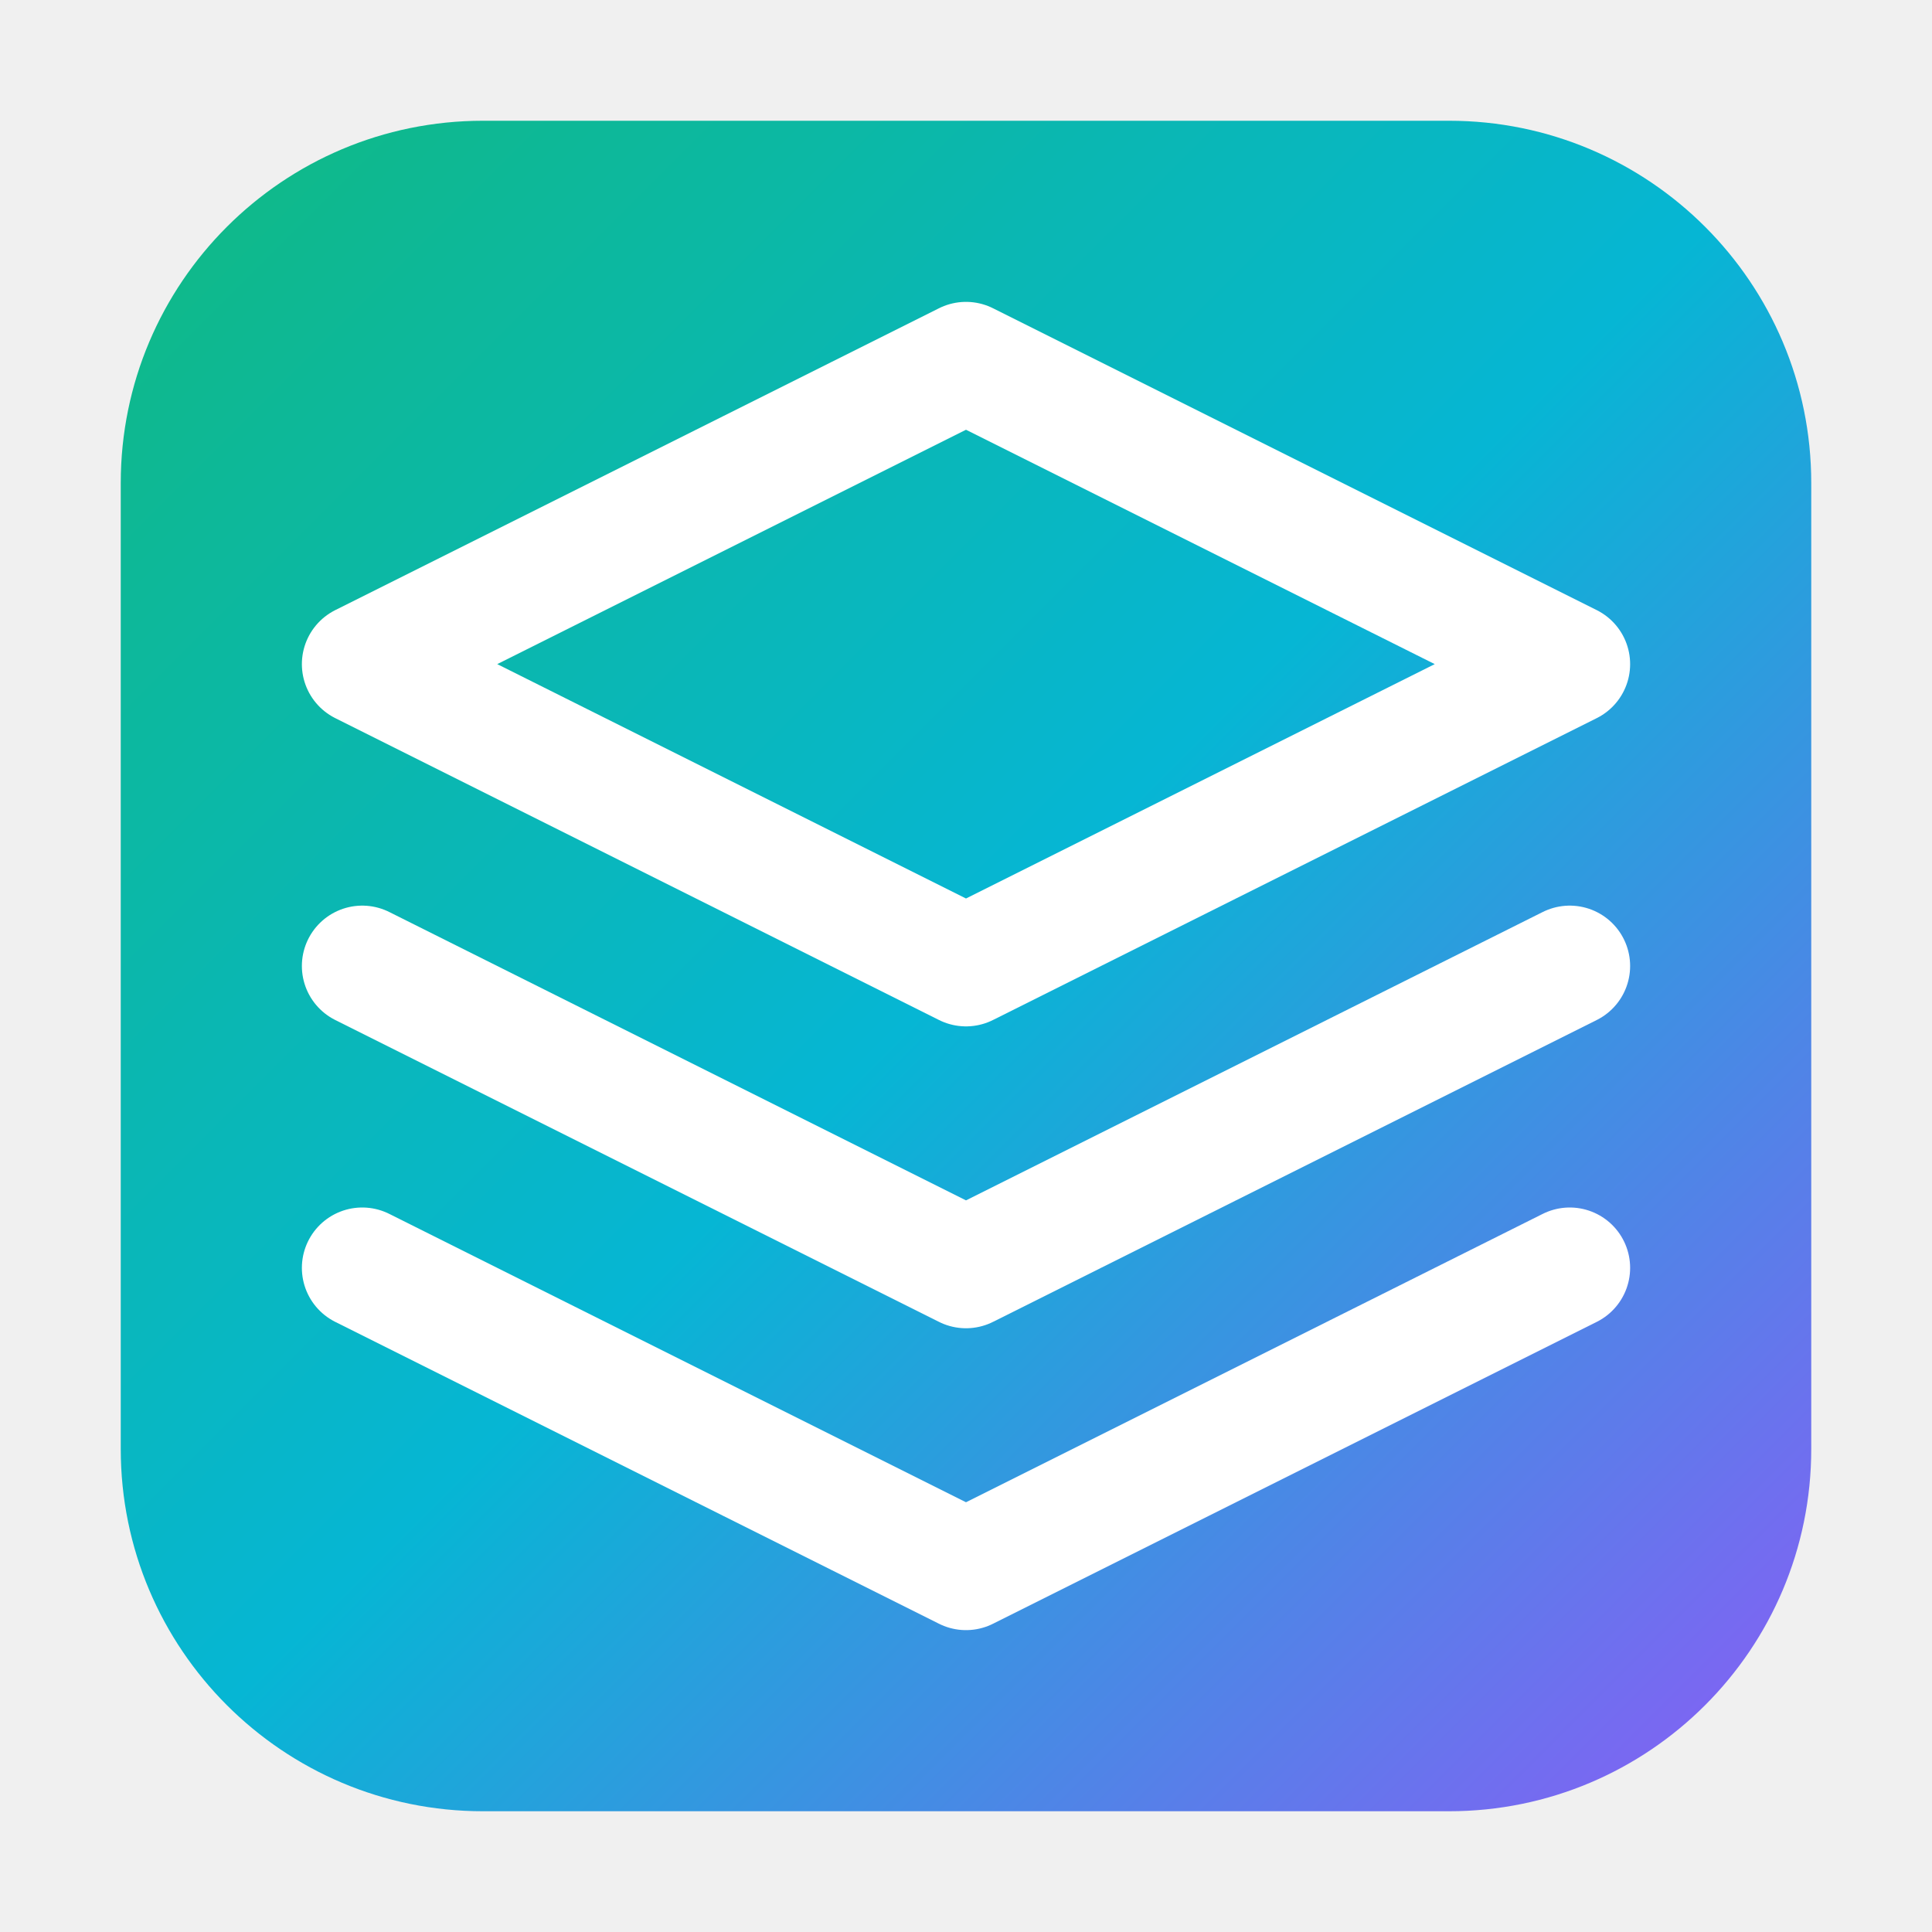
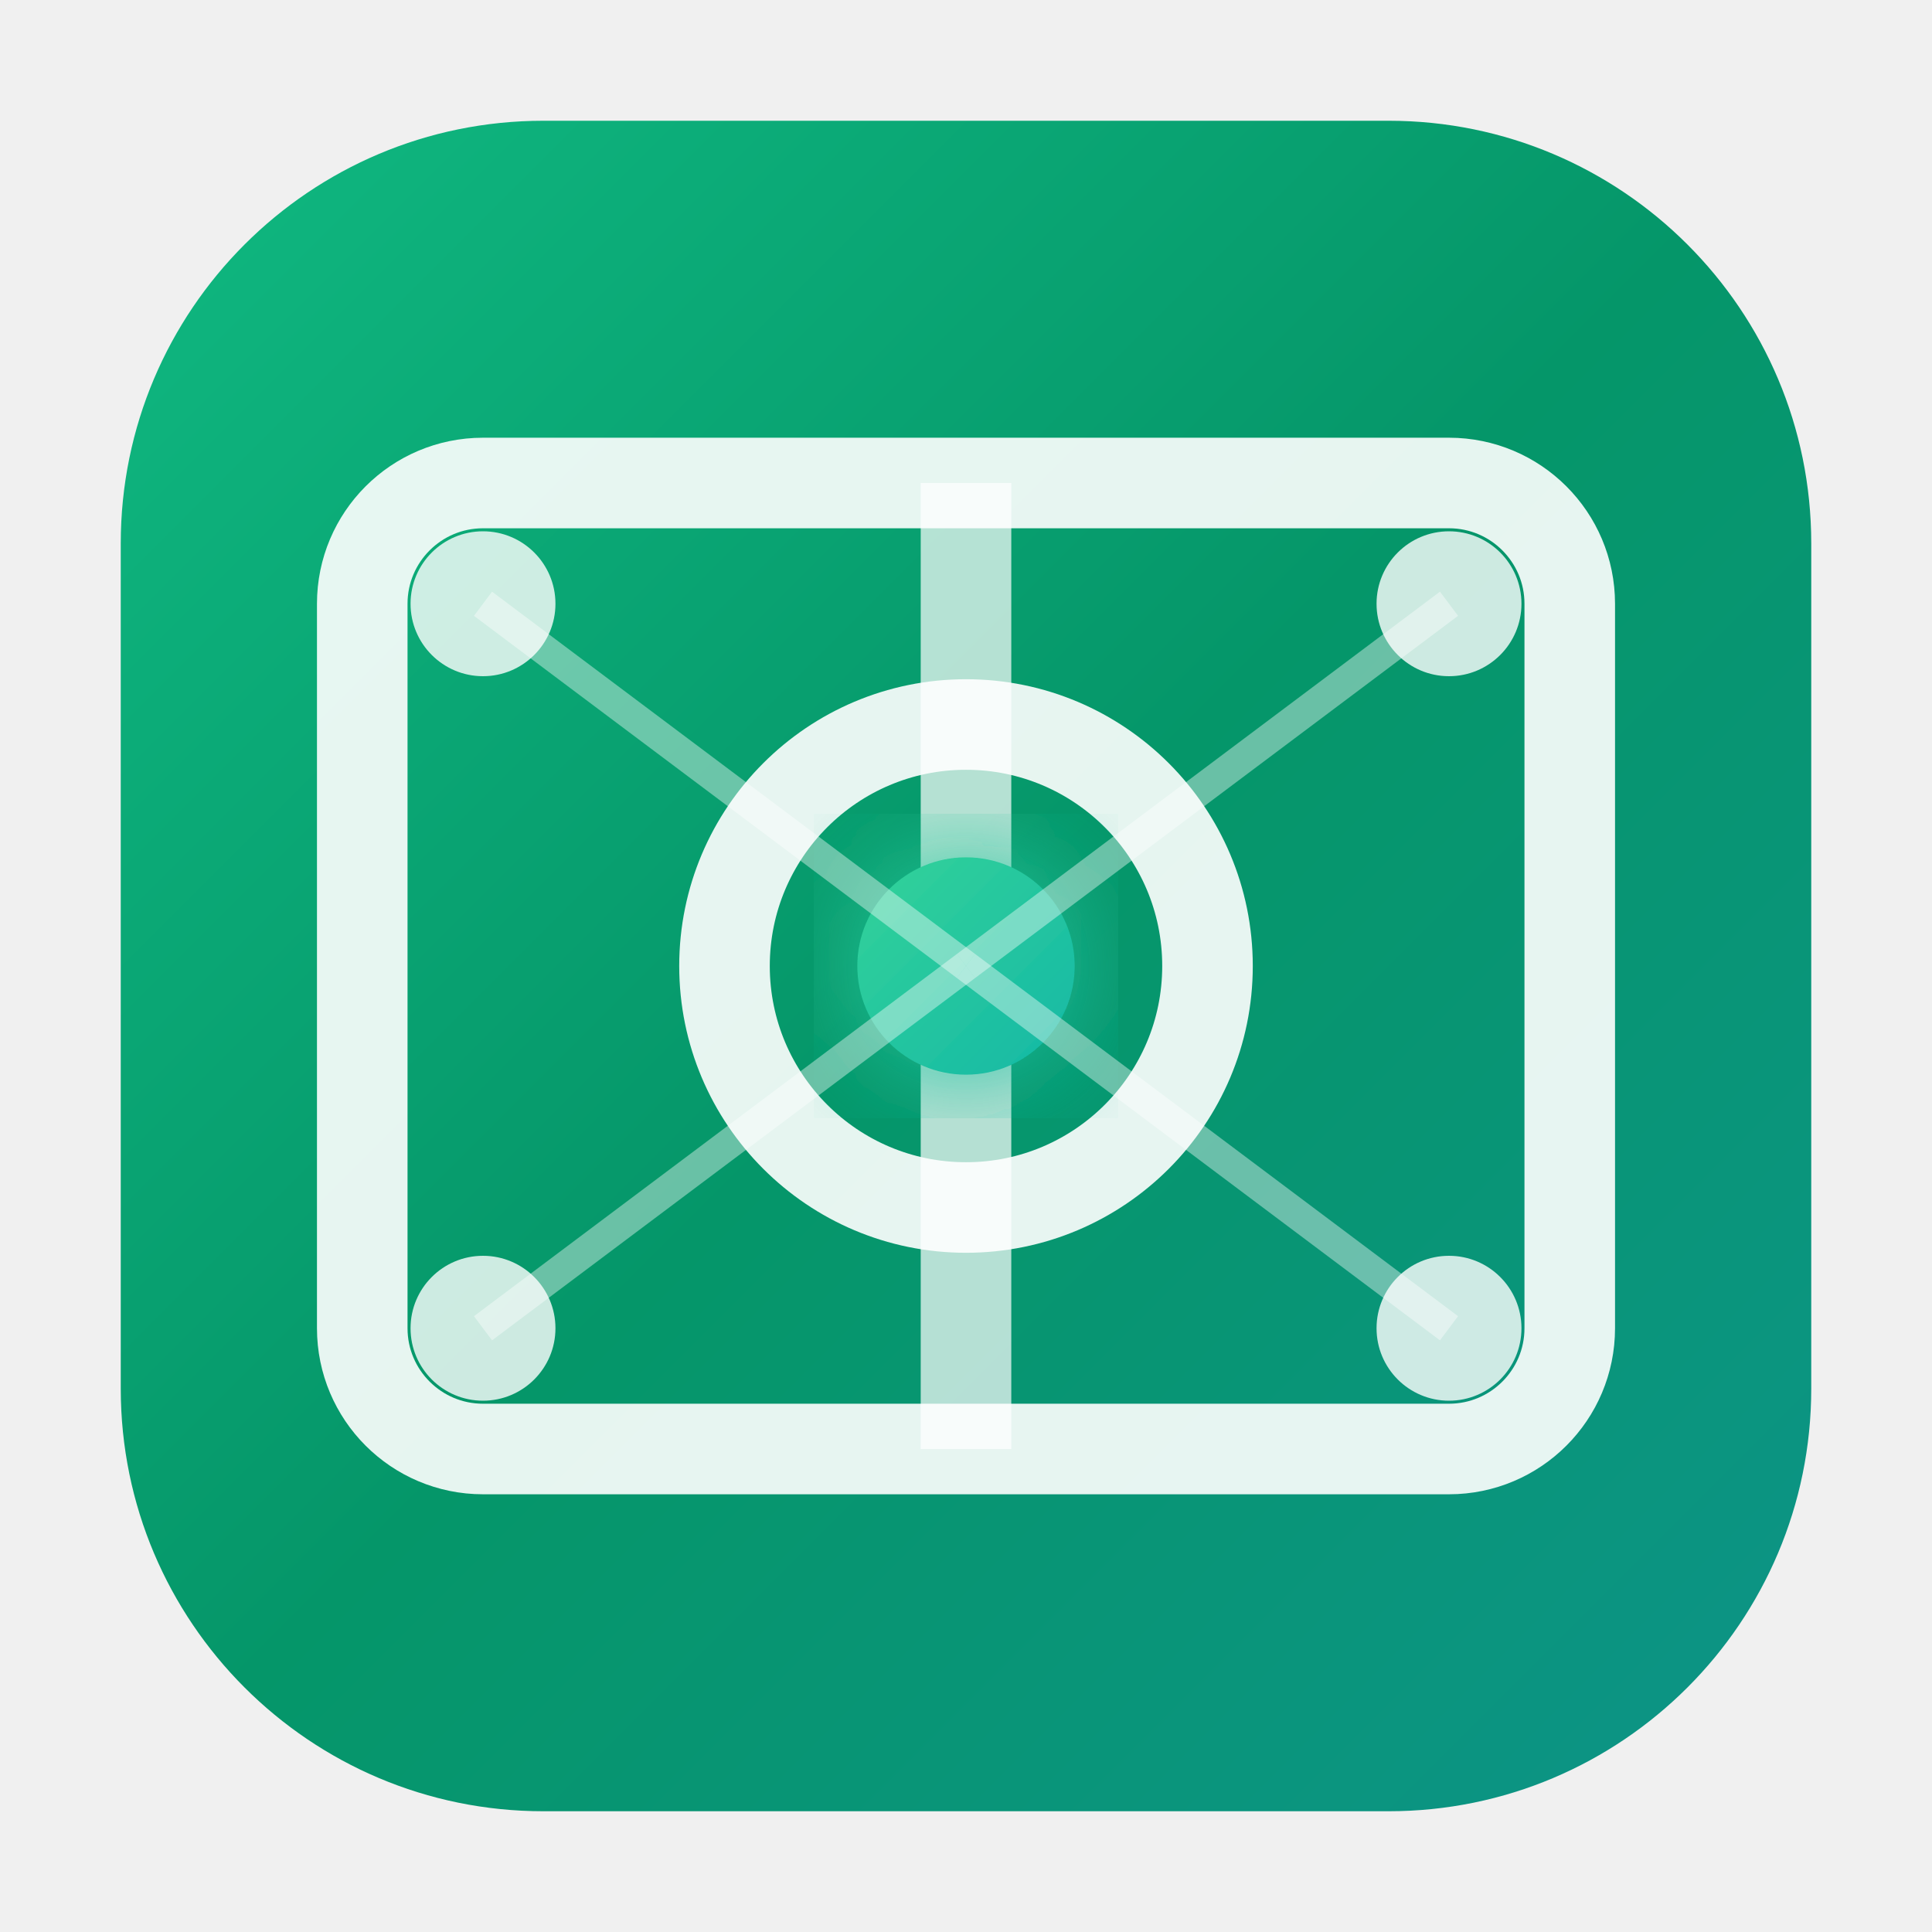
<svg xmlns="http://www.w3.org/2000/svg" width="32" height="32" viewBox="0 0 32 32" fill="none">
  <defs>
-     <linearGradient id="grad1" x1="0%" y1="0%" x2="100%" y2="100%">
-       <stop offset="0%" style="stop-color:#10b981;stop-opacity:1" />
-       <stop offset="50%" style="stop-color:#06b6d4;stop-opacity:1" />
-       <stop offset="100%" style="stop-color:#8b5cf6;stop-opacity:1" />
+     <linearGradient id="courtGrad" x1="0%" y1="0%" x2="100%" y2="100%">
+       <stop offset="0%" stop-color="#10b981" />
+       <stop offset="50%" stop-color="#059669" />
+       <stop offset="100%" stop-color="#0d9488" />
    </linearGradient>
-     <linearGradient id="grad2" x1="0%" y1="0%" x2="100%" y2="100%">
-       <stop offset="0%" style="stop-color:#059669;stop-opacity:1" />
-       <stop offset="100%" style="stop-color:#0891b2;stop-opacity:1" />
+     <linearGradient id="aiGlow" x1="0%" y1="0%" x2="100%" y2="100%">
+       <stop offset="0%" stop-color="#34d399" />
+       <stop offset="100%" stop-color="#14b8a6" />
    </linearGradient>
+     <filter id="glow" x="-20%" y="-20%" width="140%" height="140%">
+       <feGaussianBlur stdDeviation="1" result="blur" />
+       <feMerge>
+         <feMergeNode in="blur" />
+         <feMergeNode in="SourceGraphic" />
+       </feMerge>
+     </filter>
  </defs>
-   <rect x="2" y="2" width="28" height="28" rx="6" fill="url(#grad1)" />
-   <path d="M16 6L6 11L16 16L26 11L16 6Z" stroke="white" stroke-width="2" stroke-linecap="round" stroke-linejoin="round" fill="none" />
-   <path d="M6 21L16 26L26 21" stroke="white" stroke-width="2" stroke-linecap="round" stroke-linejoin="round" fill="none" />
-   <path d="M6 16L16 21L26 16" stroke="white" stroke-width="2" stroke-linecap="round" stroke-linejoin="round" fill="none" />
+   <rect x="2" y="2" width="28" height="28" rx="7" fill="url(#courtGrad)" />
+   <rect x="6" y="8" width="20" height="16" rx="2" stroke="white" stroke-width="1.5" fill="none" opacity="0.9" />
+   <line x1="16" y1="8" x2="16" y2="24" stroke="white" stroke-width="1.5" opacity="0.7" />
+   <circle cx="16" cy="16" r="4" stroke="white" stroke-width="1.5" fill="none" opacity="0.9" />
+   <circle cx="16" cy="16" r="1.8" fill="url(#aiGlow)" filter="url(#glow)" />
+   <circle cx="8" cy="10" r="1.2" fill="white" opacity="0.8" />
+   <circle cx="24" cy="10" r="1.2" fill="white" opacity="0.8" />
+   <circle cx="8" cy="22" r="1.2" fill="white" opacity="0.8" />
+   <circle cx="24" cy="22" r="1.2" fill="white" opacity="0.8" />
+   <line x1="16" y1="16" x2="8" y2="10" stroke="white" stroke-width="0.5" opacity="0.4" />
+   <line x1="16" y1="16" x2="24" y2="10" stroke="white" stroke-width="0.5" opacity="0.4" />
+   <line x1="16" y1="16" x2="8" y2="22" stroke="white" stroke-width="0.5" opacity="0.4" />
+   <line x1="16" y1="16" x2="24" y2="22" stroke="white" stroke-width="0.5" opacity="0.4" />
</svg>
